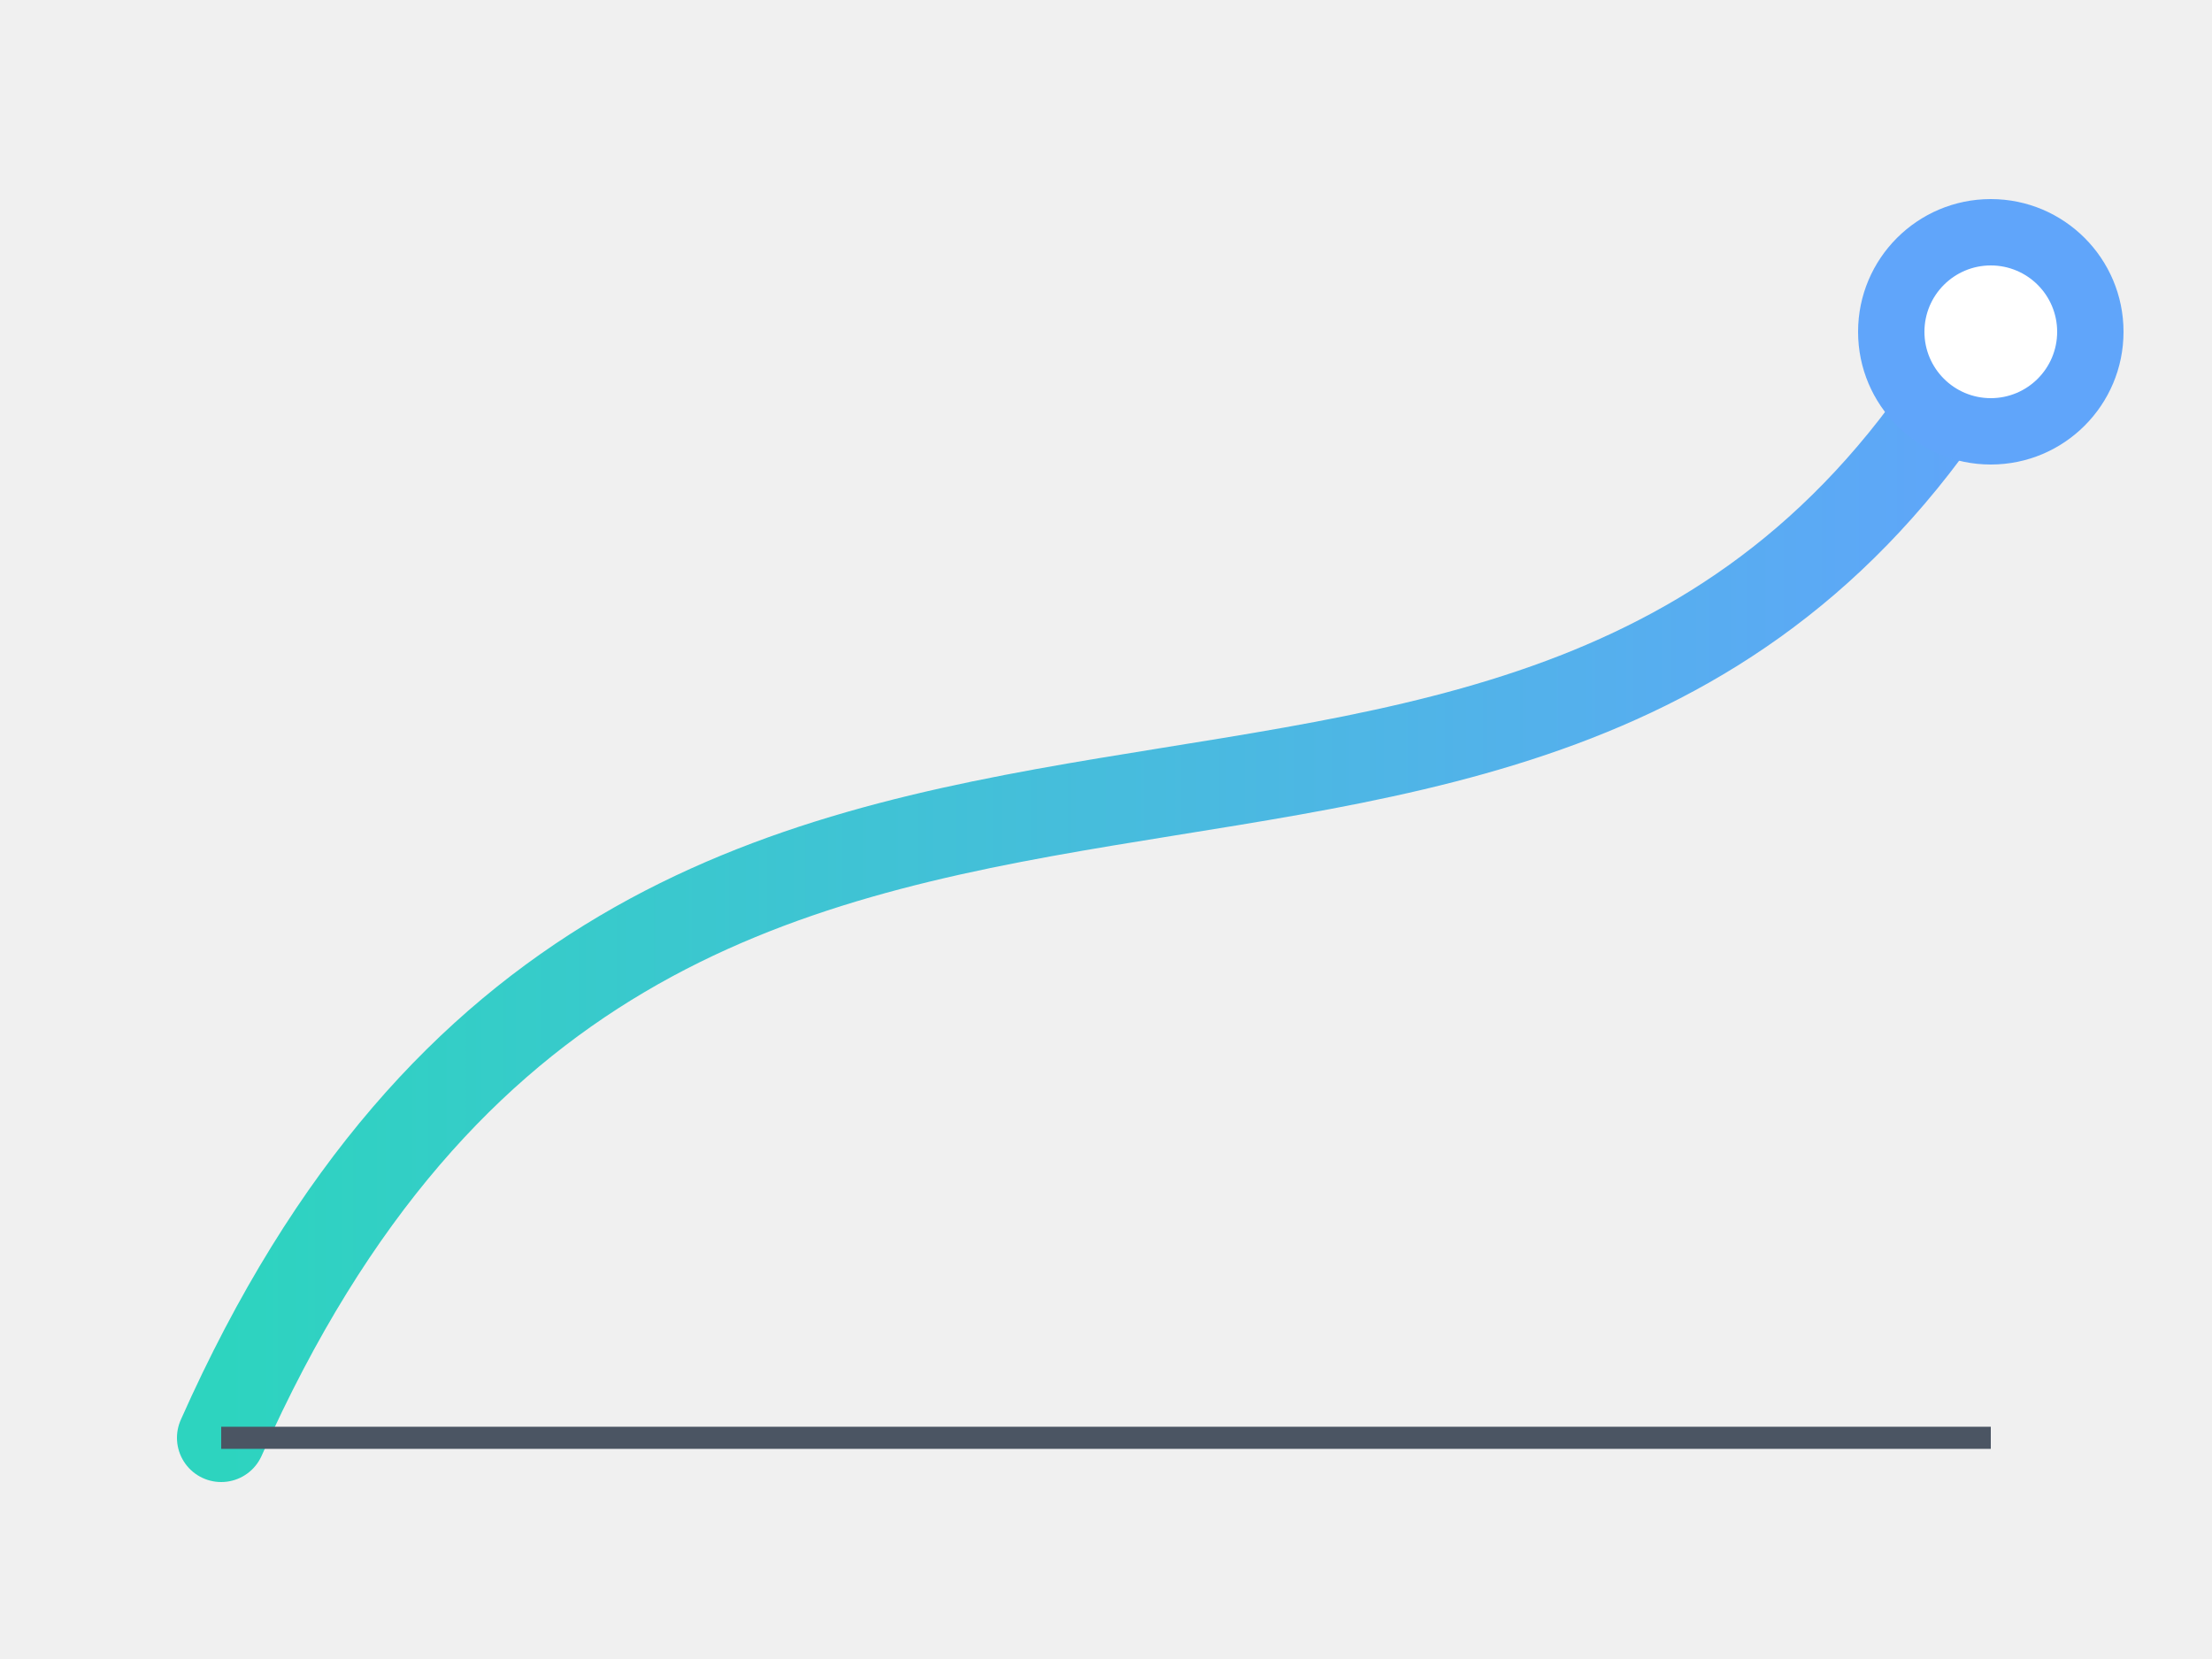
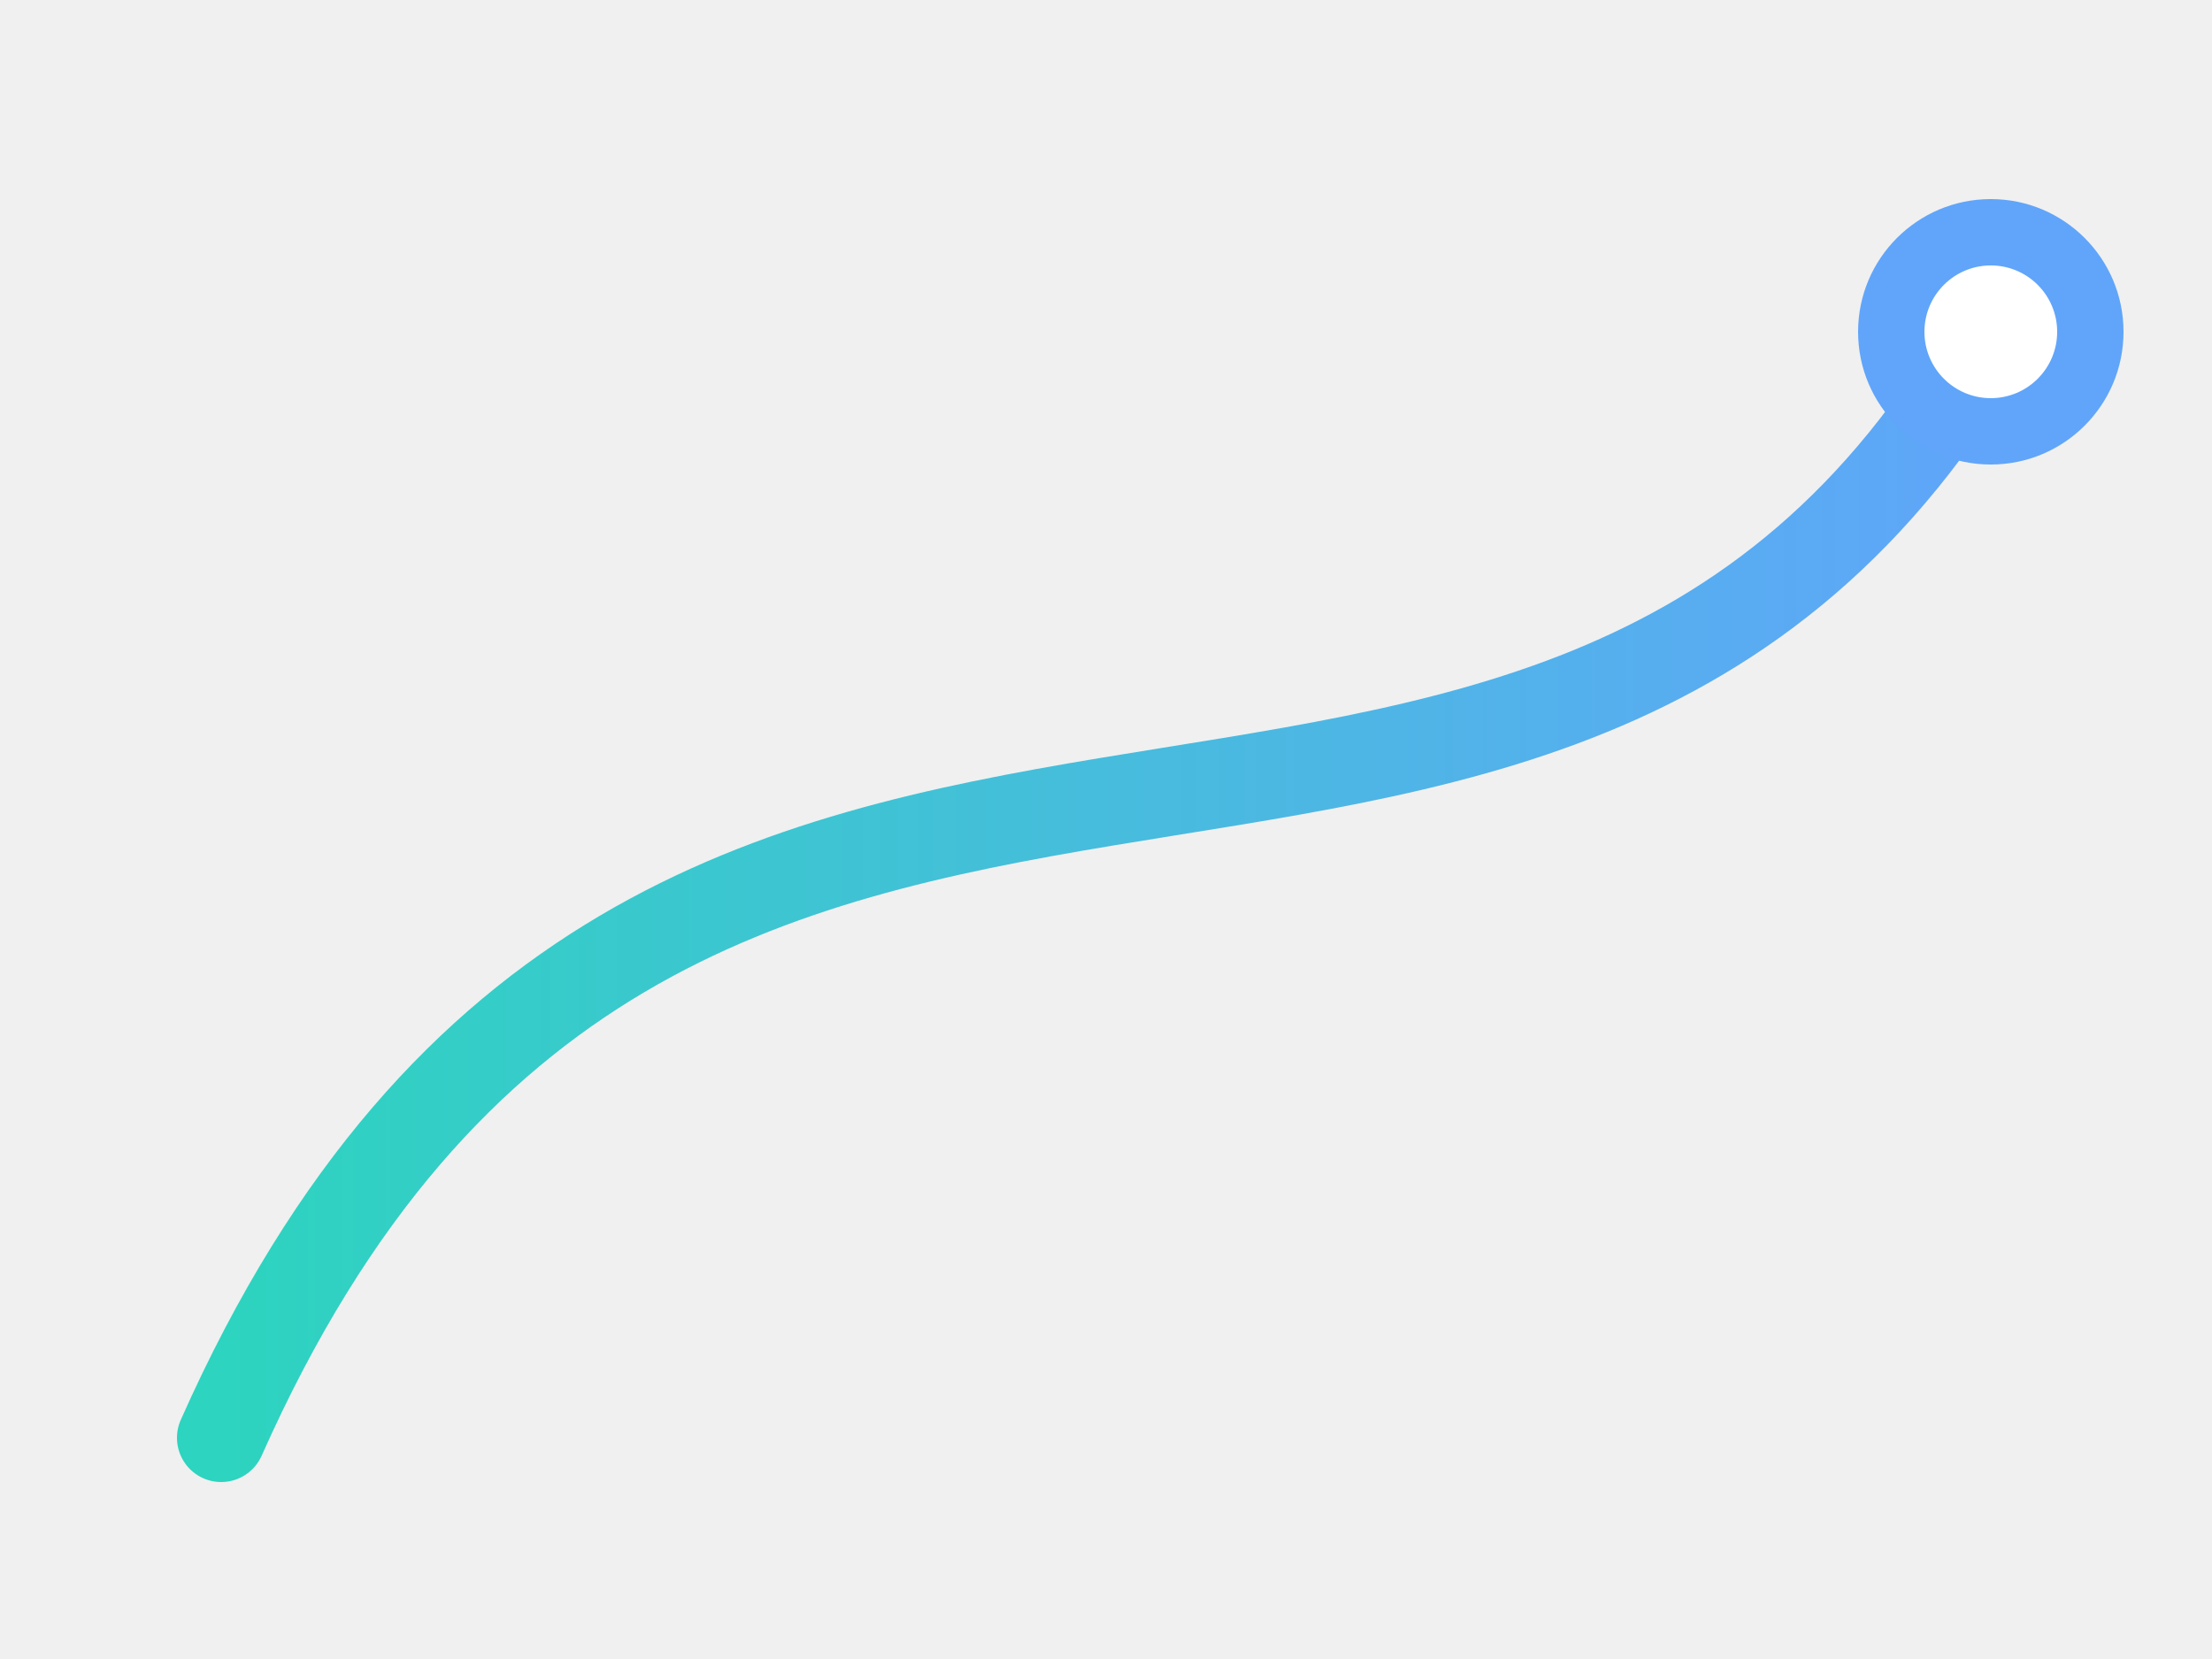
<svg xmlns="http://www.w3.org/2000/svg" width="100" height="75" viewBox="0 0 100 75" fill="none">
  <path d="M10 65 C30 20, 70 50, 90 15" stroke="url(#chartGradient)" stroke-width="4" stroke-linecap="round" stroke-linejoin="round" />
-   <line x1="10" y1="65" x2="90" y2="65" stroke="#4B5563" stroke-width="1" />
  <circle cx="90" cy="15" r="6" fill="#60A5FA" />
  <circle cx="90" cy="15" r="3" fill="white" />
  <defs>
    <linearGradient id="chartGradient" x1="10" y1="40" x2="90" y2="40" gradientUnits="userSpaceOnUse">
      <stop offset="0%" stop-color="#2DD4BF" />
      <stop offset="100%" stop-color="#60A5FA" />
    </linearGradient>
  </defs>
</svg>
